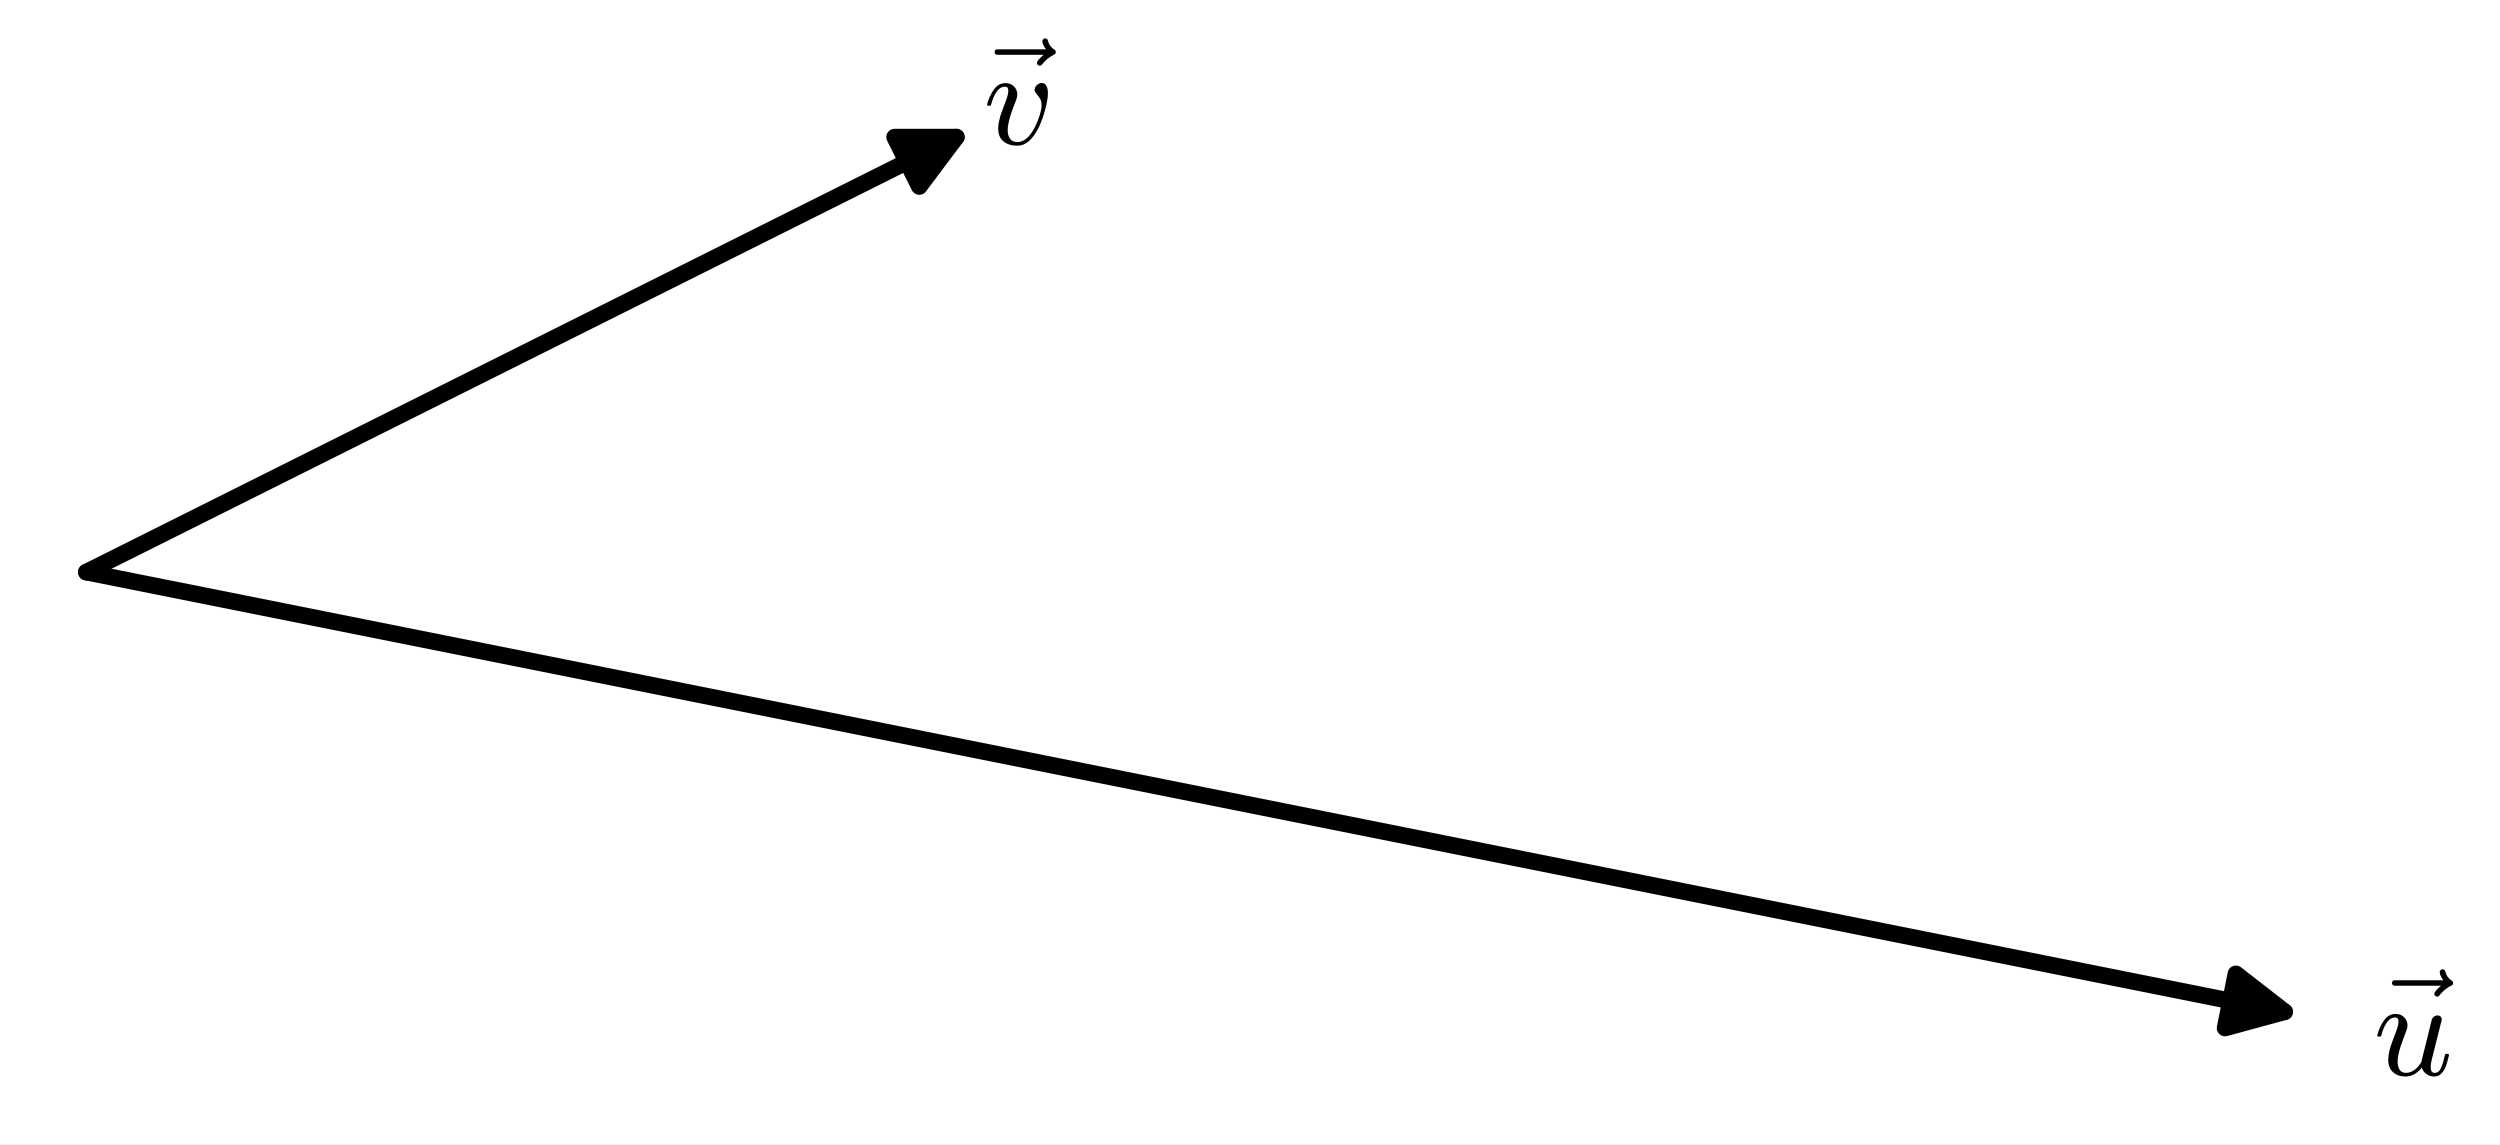
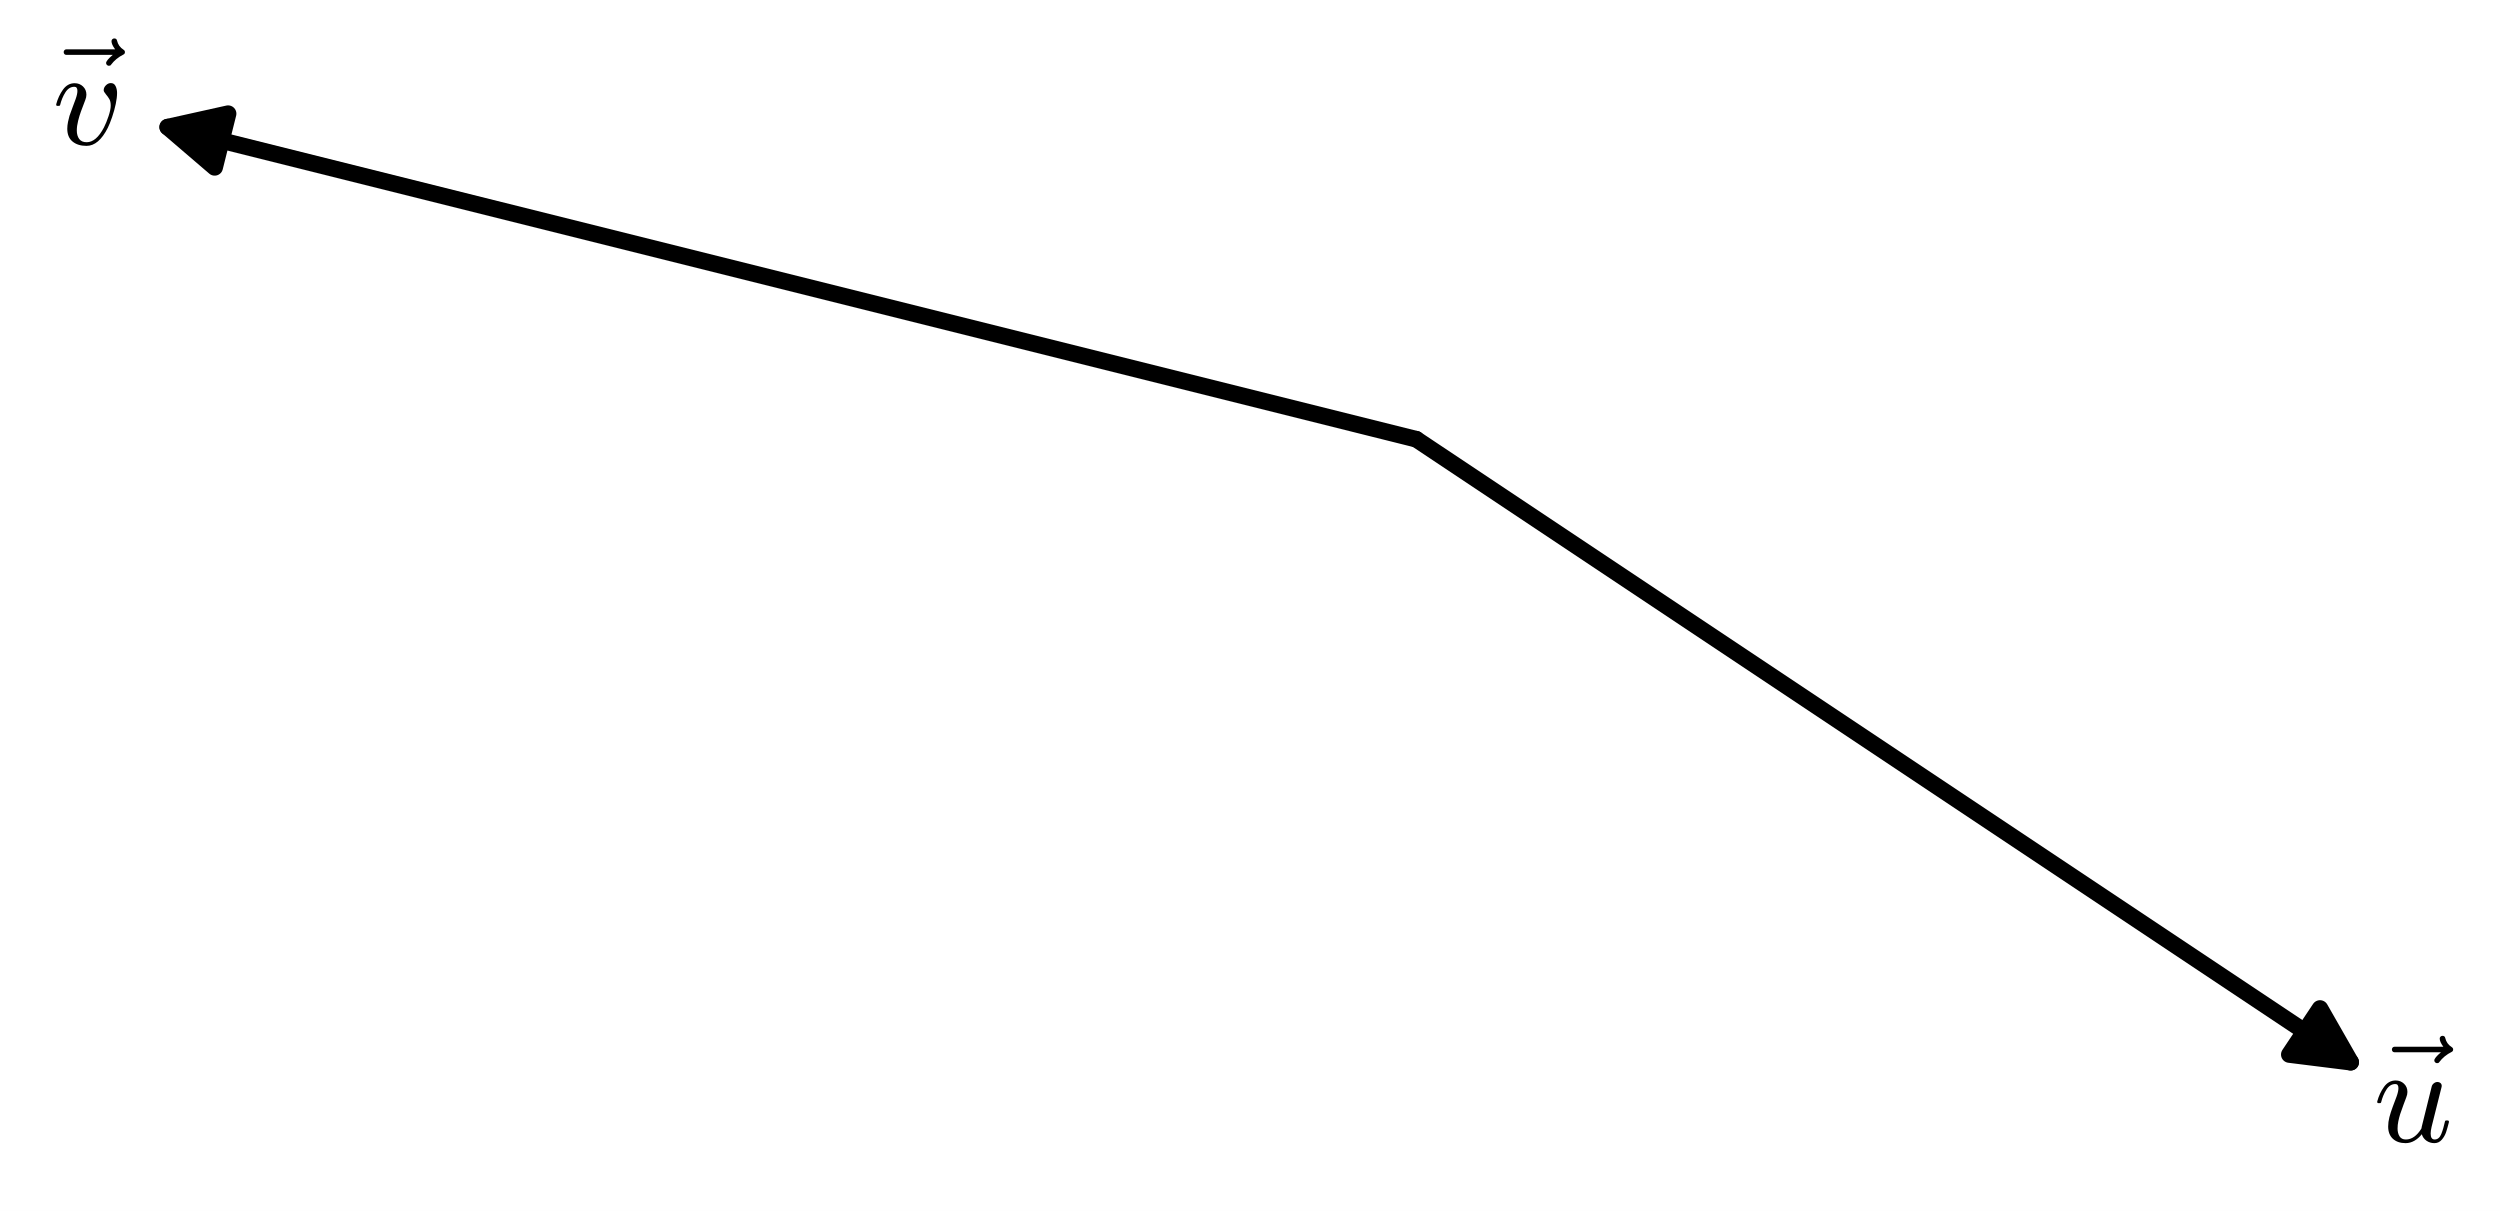
- <svg xmlns="http://www.w3.org/2000/svg" xmlns:xlink="http://www.w3.org/1999/xlink" width="452.42pt" height="207.065pt" viewBox="0 0 452.42 207.065" version="1.1">
+ <svg xmlns="http://www.w3.org/2000/svg" xmlns:xlink="http://www.w3.org/1999/xlink" width="451.875pt" height="218.874pt" viewBox="0 0 451.875 218.874" version="1.1">
  <defs>
    <style type="text/css">*{stroke-linejoin: round; stroke-linecap: butt}</style>
  </defs>
  <g id="figure_1">
    <g id="patch_1">
-       <path d="M 0 207.065  L 452.42 207.065  L 452.42 0  L 0 0  z " style="fill: #ffffff" />
+       <path d="M 0 218.874  L 451.875 218.874  L 451.875 0  L 0 0  z " style="fill: #ffffff" />
    </g>
    <g id="axes_1">
      <g id="patch_2">
-         <path d="M 7.2 191.136  L 445.22 191.136  L 445.22 15.928  L 7.2 15.928  z " style="fill: #ffffff" />
+         <path d="M 7.2 203.181  L 444.675 203.181  L 444.675 15.692  L 7.2 15.692  z " style="fill: #ffffff" />
      </g>
      <g id="matplotlib.axis_1" />
      <g id="matplotlib.axis_2" />
      <g id="patch_3">
-         <path d="M 15.623 103.532  Q 216.182 143.644 413.452 183.098  " clip-path="url(#pa727c28d4f)" style="fill: none; stroke: #000000; stroke-width: 3; stroke-linecap: round" />
-         <path d="M 404.627 176.234  L 413.452 183.098  L 402.666 186.04  L 404.627 176.234  z " clip-path="url(#pa727c28d4f)" style="stroke: #000000; stroke-width: 3; stroke-linecap: round" />
+         <path d="M 255.984 79.39  Q 341.831 136.622 424.887 191.992  " clip-path="url(#pb8ff05c8aa)" style="fill: none; stroke: #000000; stroke-width: 3; stroke-linecap: round" />
+         <path d="M 419.34 182.285  L 424.887 191.992  L 413.793 190.605  L 419.34 182.285  z " clip-path="url(#pb8ff05c8aa)" style="stroke: #000000; stroke-width: 3; stroke-linecap: round" />
      </g>
      <g id="patch_4">
-         <path d="M 15.623 103.532  Q 95.847 63.421 173.07 24.809  " clip-path="url(#pa727c28d4f)" style="fill: none; stroke: #000000; stroke-width: 3; stroke-linecap: round" />
-         <path d="M 161.89 24.809  L 173.07 24.809  L 166.362 33.753  L 161.89 24.809  z " clip-path="url(#pa727c28d4f)" style="stroke: #000000; stroke-width: 3; stroke-linecap: round" />
+         <path d="M 255.984 79.39  Q 141.522 50.775 30.313 22.973  " clip-path="url(#pb8ff05c8aa)" style="fill: none; stroke: #000000; stroke-width: 3; stroke-linecap: round" />
+         <path d="M 38.802 30.249  L 30.313 22.973  L 41.227 20.547  L 38.802 30.249  z " clip-path="url(#pb8ff05c8aa)" style="stroke: #000000; stroke-width: 3; stroke-linecap: round" />
      </g>
      <g id="text_1">
-         <g transform="translate(429.5468 194.6654) scale(0.25 -0.25)">
+         <g transform="translate(429.0122 206.4743) scale(0.25 -0.25)">
          <defs>
            <path id="Cmmi10-7e" d="M 1281 3809  Q 1231 3809 1198 3846  Q 1166 3884 1166 3938  Q 1166 3984 1198 4023  Q 1231 4063 1281 4063  L 3547 4063  Q 3378 4291 3378 4441  Q 3378 4497 3417 4533  Q 3456 4569 3506 4569  Q 3613 4569 3634 4469  Q 3697 4194 3938 4044  Q 4000 4003 4000 3938  Q 4000 3859 3938 3828  Q 3575 3647 3353 3347  Q 3328 3303 3256 3303  Q 3209 3303 3168 3340  Q 3128 3378 3128 3431  Q 3128 3547 3438 3809  L 1281 3809  z " transform="scale(0.015625)" />
            <path id="Cmmi10-75" d="M 678 697  Q 678 906 734 1126  Q 791 1347 892 1617  Q 994 1888 1069 2088  Q 1153 2322 1153 2472  Q 1153 2663 1013 2663  Q 759 2663 595 2402  Q 431 2141 353 1819  Q 341 1778 300 1778  L 225 1778  Q 172 1778 172 1838  L 172 1856  Q 275 2238 487 2533  Q 700 2828 1025 2828  Q 1253 2828 1411 2678  Q 1569 2528 1569 2297  Q 1569 2178 1516 2047  Q 1488 1969 1388 1706  Q 1288 1444 1234 1272  Q 1181 1100 1147 934  Q 1113 769 1113 603  Q 1113 391 1203 244  Q 1294 97 1497 97  Q 1906 97 2216 603  Q 2222 628 2226 651  Q 2231 675 2234 697  L 2694 2553  Q 2716 2638 2794 2698  Q 2872 2759 2963 2759  Q 3041 2759 3098 2709  Q 3156 2659 3156 2578  Q 3156 2541 3150 2528  L 2688 684  Q 2644 494 2644 372  Q 2644 97 2828 97  Q 3034 97 3136 351  Q 3238 606 3309 941  Q 3322 978 3359 978  L 3438 978  Q 3463 978 3478 956  Q 3494 934 3494 916  Q 3425 641 3361 444  Q 3297 247 3159 87  Q 3022 -72 2816 -72  Q 2613 -72 2452 39  Q 2291 150 2234 341  Q 2088 153 1894 40  Q 1700 -72 1484 -72  Q 1116 -72 897 129  Q 678 331 678 697  z " transform="scale(0.015625)" />
          </defs>
          <use xlink:href="#Cmmi10-7e" transform="translate(-4.924316 5.609375)" />
          <use xlink:href="#Cmmi10-75" transform="translate(0 0.53125)" />
        </g>
      </g>
      <g id="text_2">
-         <g transform="translate(177.9678 26.19609) scale(0.25 -0.25)">
+         <g transform="translate(9.487984 26.19609) scale(0.25 -0.25)">
          <defs>
            <path id="Cmmi10-76" d="M 684 722  Q 684 866 718 1037  Q 753 1209 787 1320  Q 822 1431 944 1753  Q 1066 2075 1069 2088  Q 1153 2322 1153 2472  Q 1153 2663 1013 2663  Q 759 2663 595 2402  Q 431 2141 353 1819  Q 341 1778 300 1778  L 225 1778  Q 172 1778 172 1838  L 172 1856  Q 275 2238 487 2533  Q 700 2828 1025 2828  Q 1253 2828 1411 2678  Q 1569 2528 1569 2297  Q 1569 2178 1516 2047  Q 1391 1722 1319 1526  Q 1247 1331 1186 1089  Q 1125 847 1125 641  Q 1125 400 1236 248  Q 1347 97 1581 97  Q 2025 97 2381 781  Q 2494 1003 2594 1303  Q 2694 1603 2694 1791  Q 2694 1984 2631 2092  Q 2569 2200 2469 2317  Q 2369 2434 2369 2503  Q 2369 2628 2472 2731  Q 2575 2834 2700 2834  Q 2853 2834 2920 2693  Q 2988 2553 2988 2375  Q 2988 2163 2927 1869  Q 2866 1575 2758 1259  Q 2650 944 2559 763  Q 2138 -72 1575 -72  Q 1172 -72 928 129  Q 684 331 684 722  z " transform="scale(0.015625)" />
          </defs>
          <use xlink:href="#Cmmi10-7e" transform="translate(-10.12158 5.609375)" />
          <use xlink:href="#Cmmi10-76" transform="translate(0 0.4375)" />
        </g>
      </g>
    </g>
  </g>
  <defs>
-     <clipPath id="pa727c28d4f">
-       <rect x="7.2" y="15.928" width="438.02" height="175.208" />
+     <clipPath id="pb8ff05c8aa">
+       <rect x="7.2" y="15.692" width="437.475" height="187.489" />
    </clipPath>
  </defs>
</svg>
